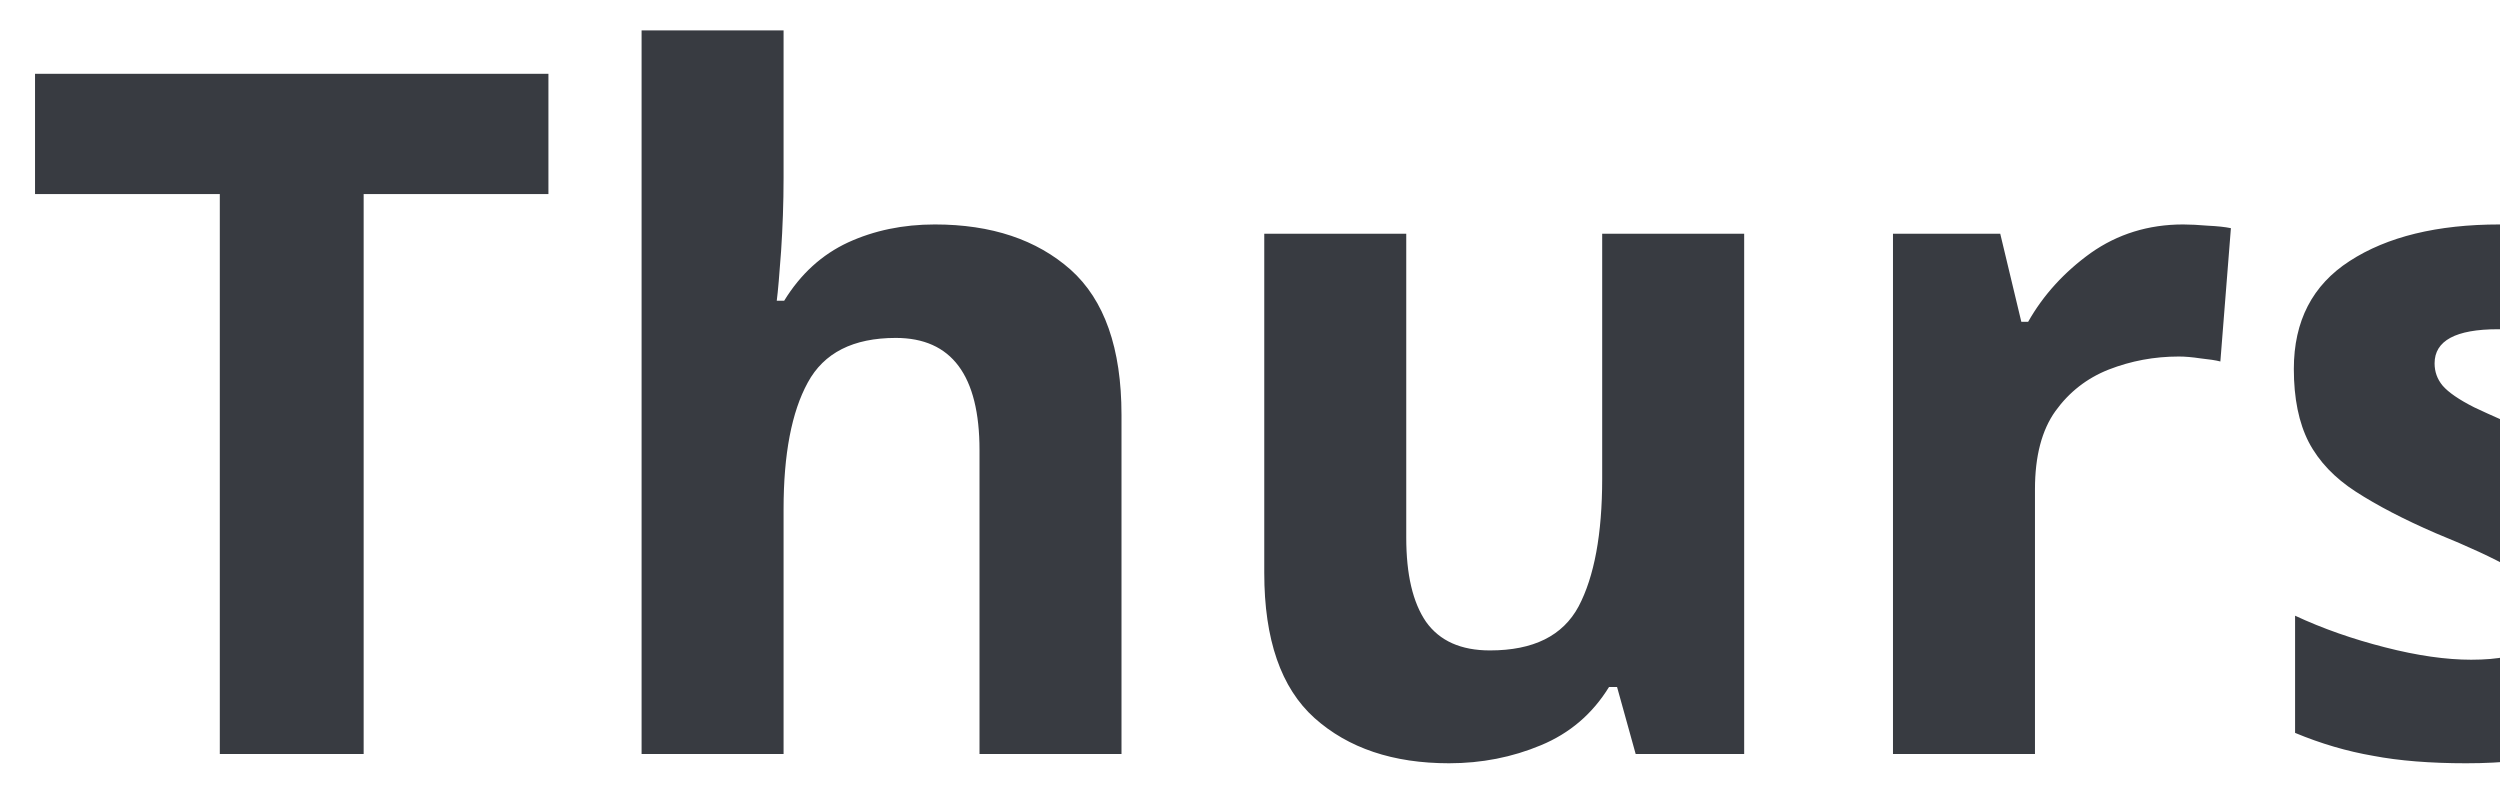
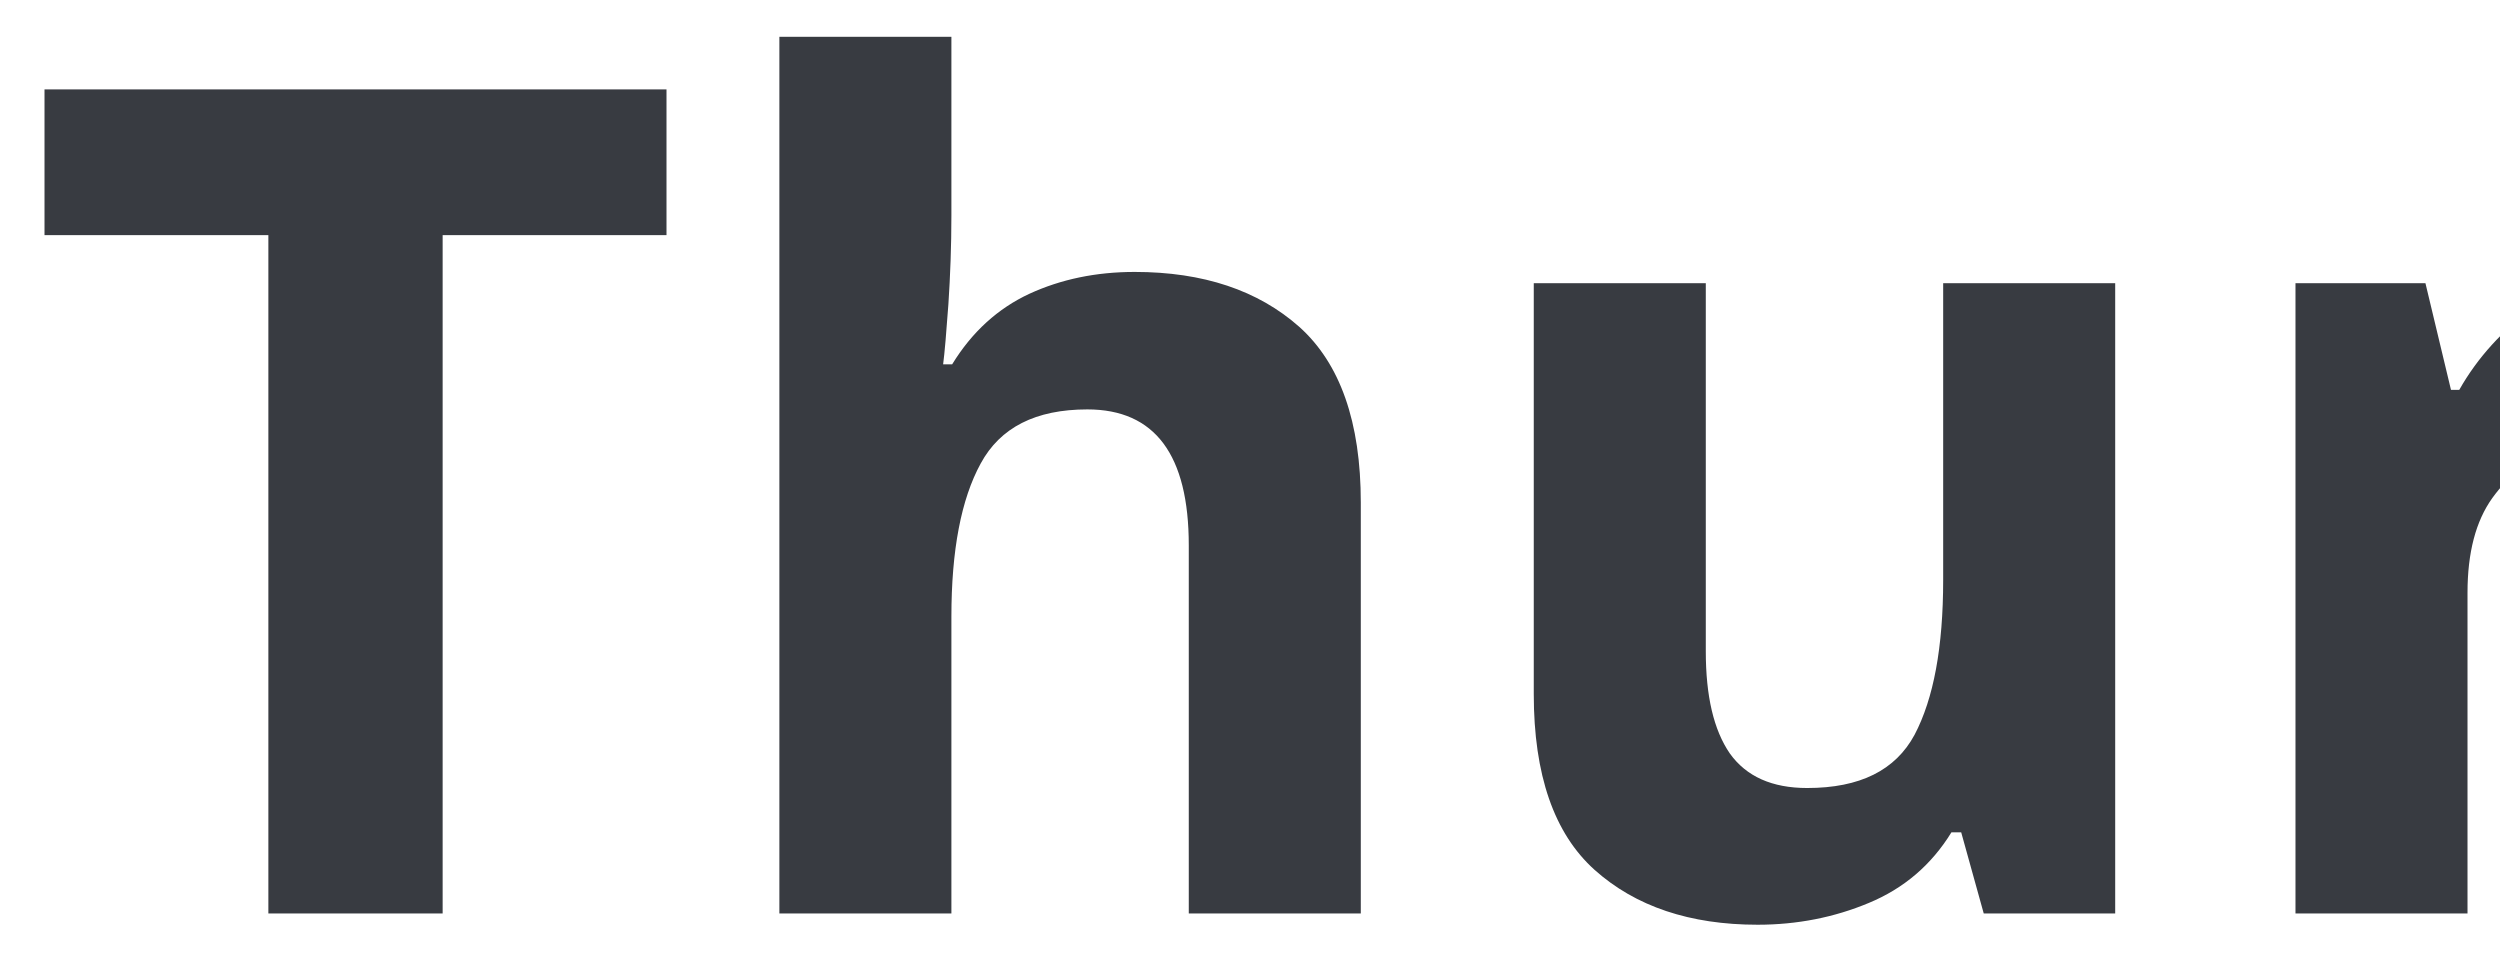
- <svg xmlns="http://www.w3.org/2000/svg" type="text" width="63" height="20" viewBox="0 0 63 20" fill="none">
-   <text fill="#383B41" xml:space="preserve" style="white-space: pre" font-family="Avenir" font-size="24" font-weight="900" letter-spacing="0px">
-     <tspan x="0.4" y="19">Thurs</tspan>
+ <svg xmlns="http://www.w3.org/2000/svg" type="text" width="52" height="20" viewBox="0 0 52 20" fill="none">
+   <text id="ThursHeader" fill="#383B41" xml:space="preserve" style="white-space: pre" font-family="Avenir" font-size="24" font-weight="900" letter-spacing="0px">
+     <tspan x="0.441" y="19">Thur</tspan>
  </text>
</svg>
